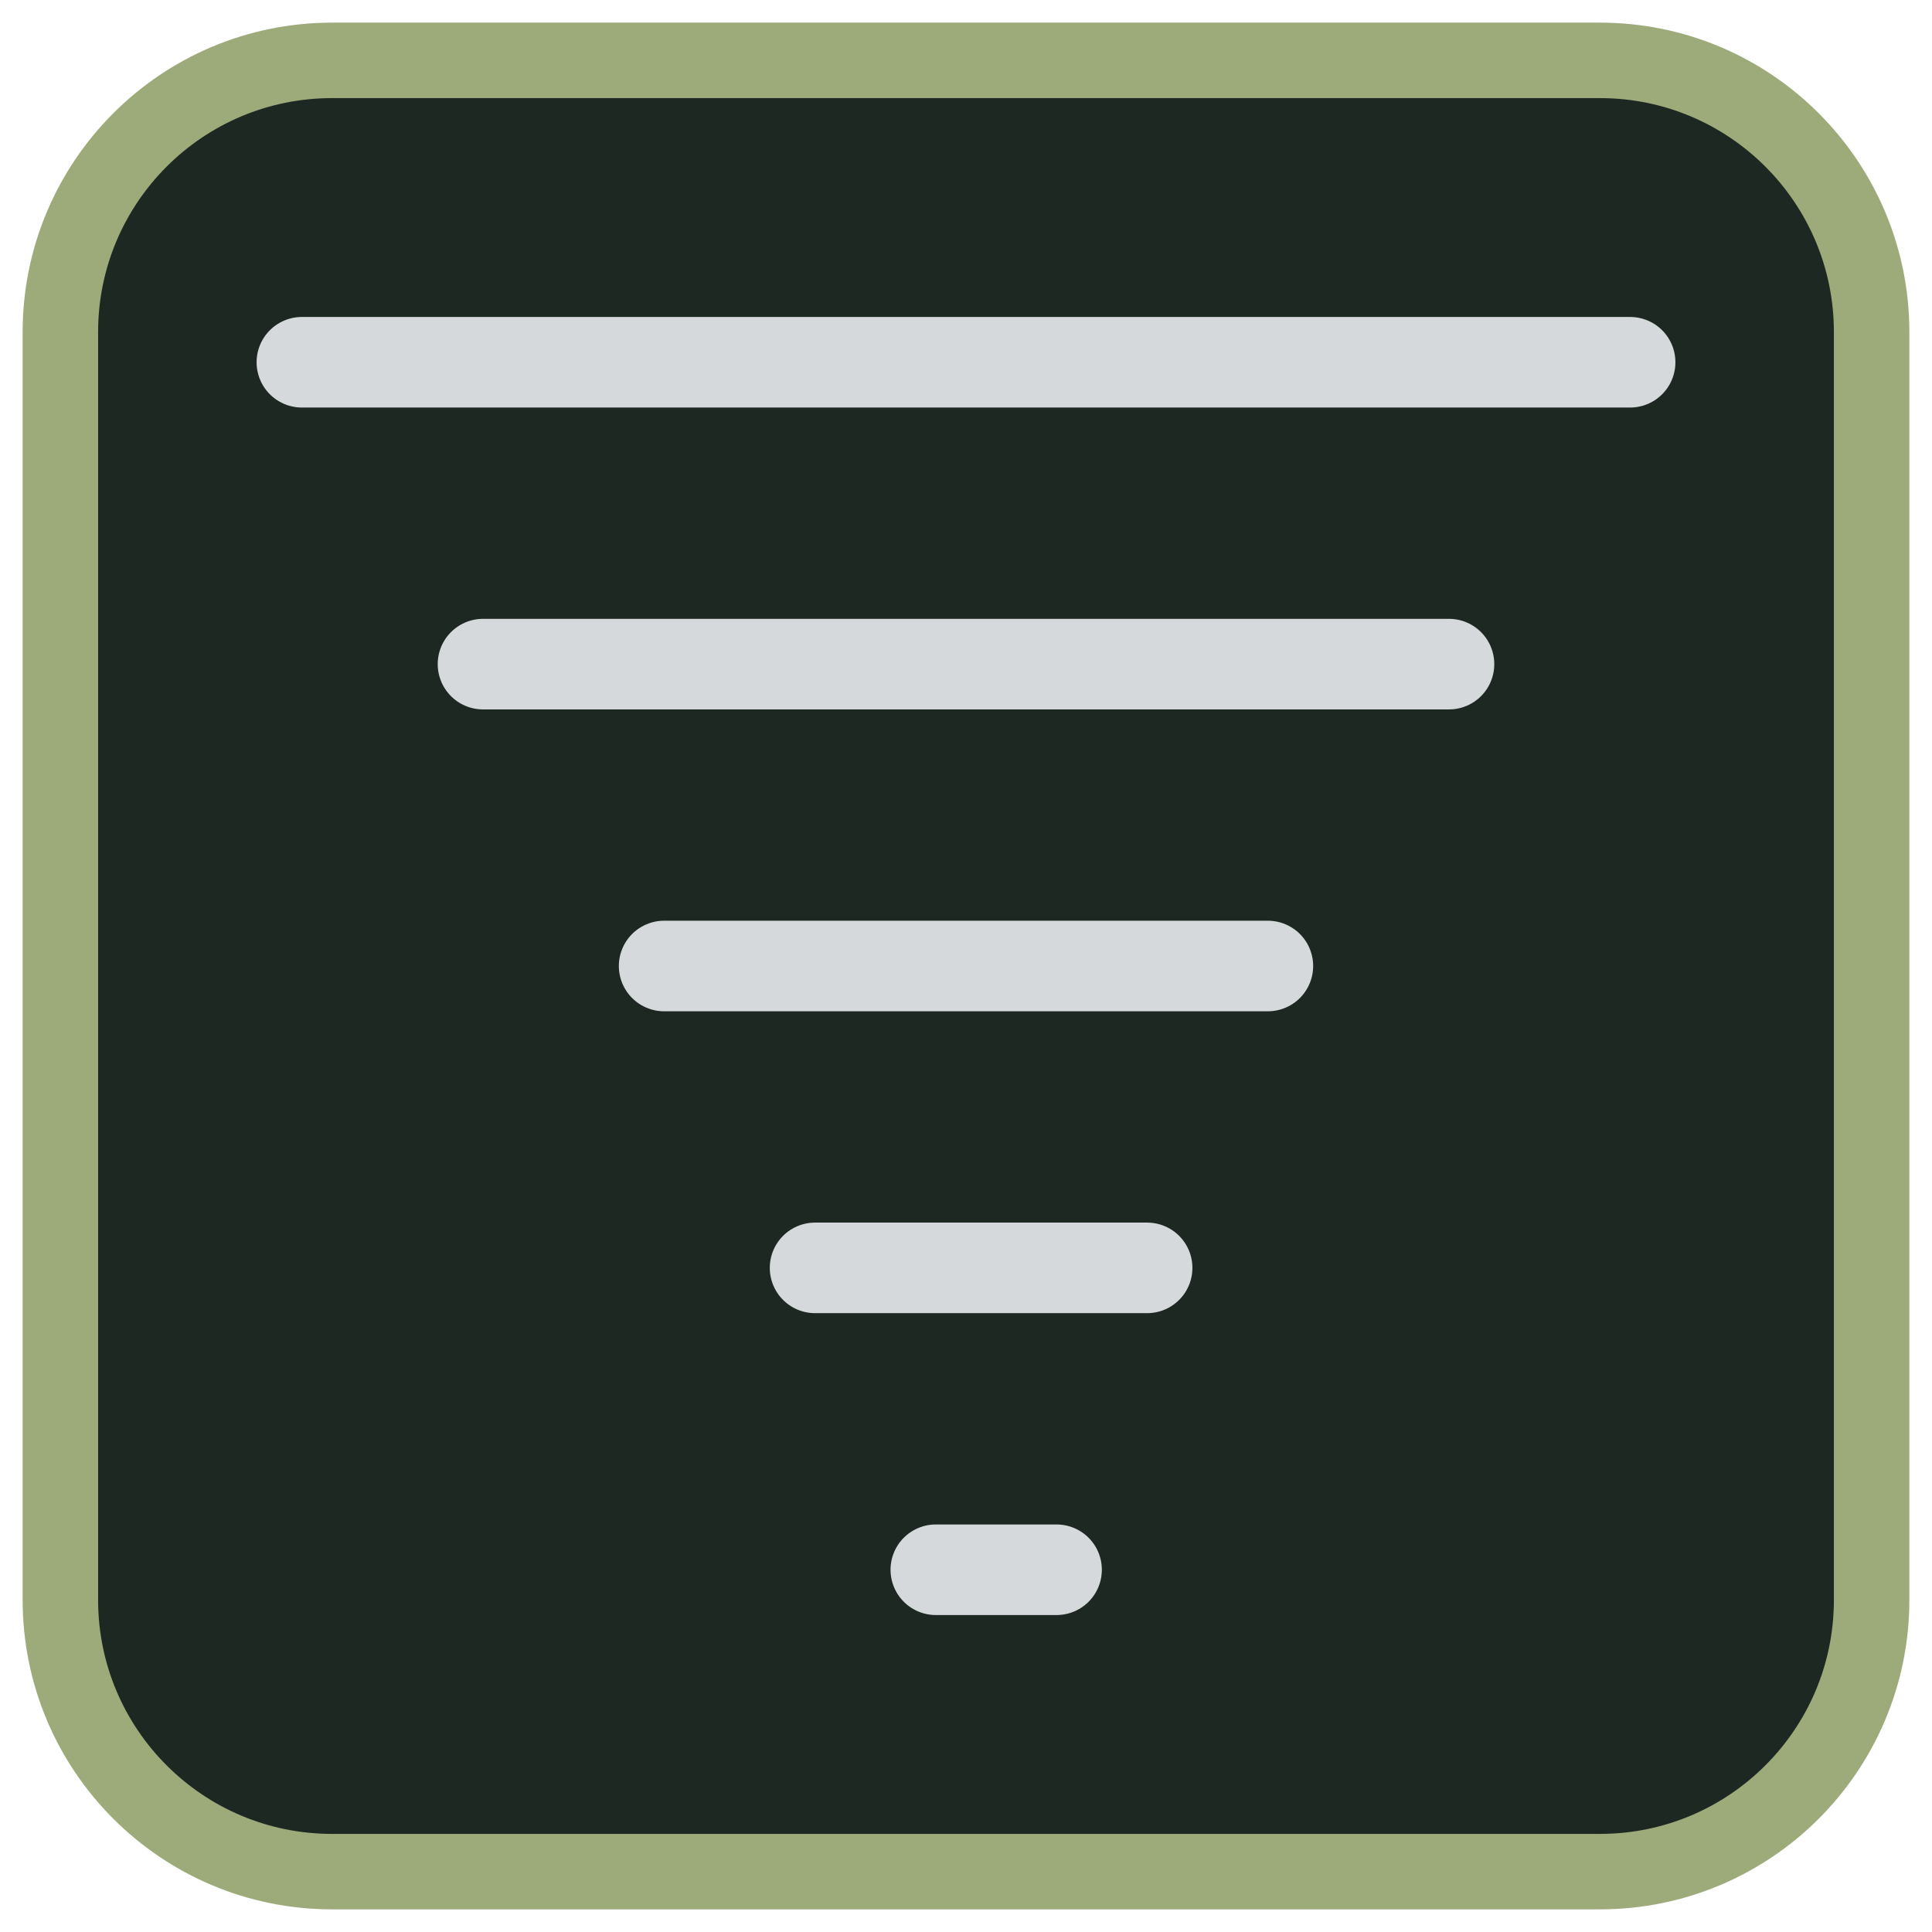
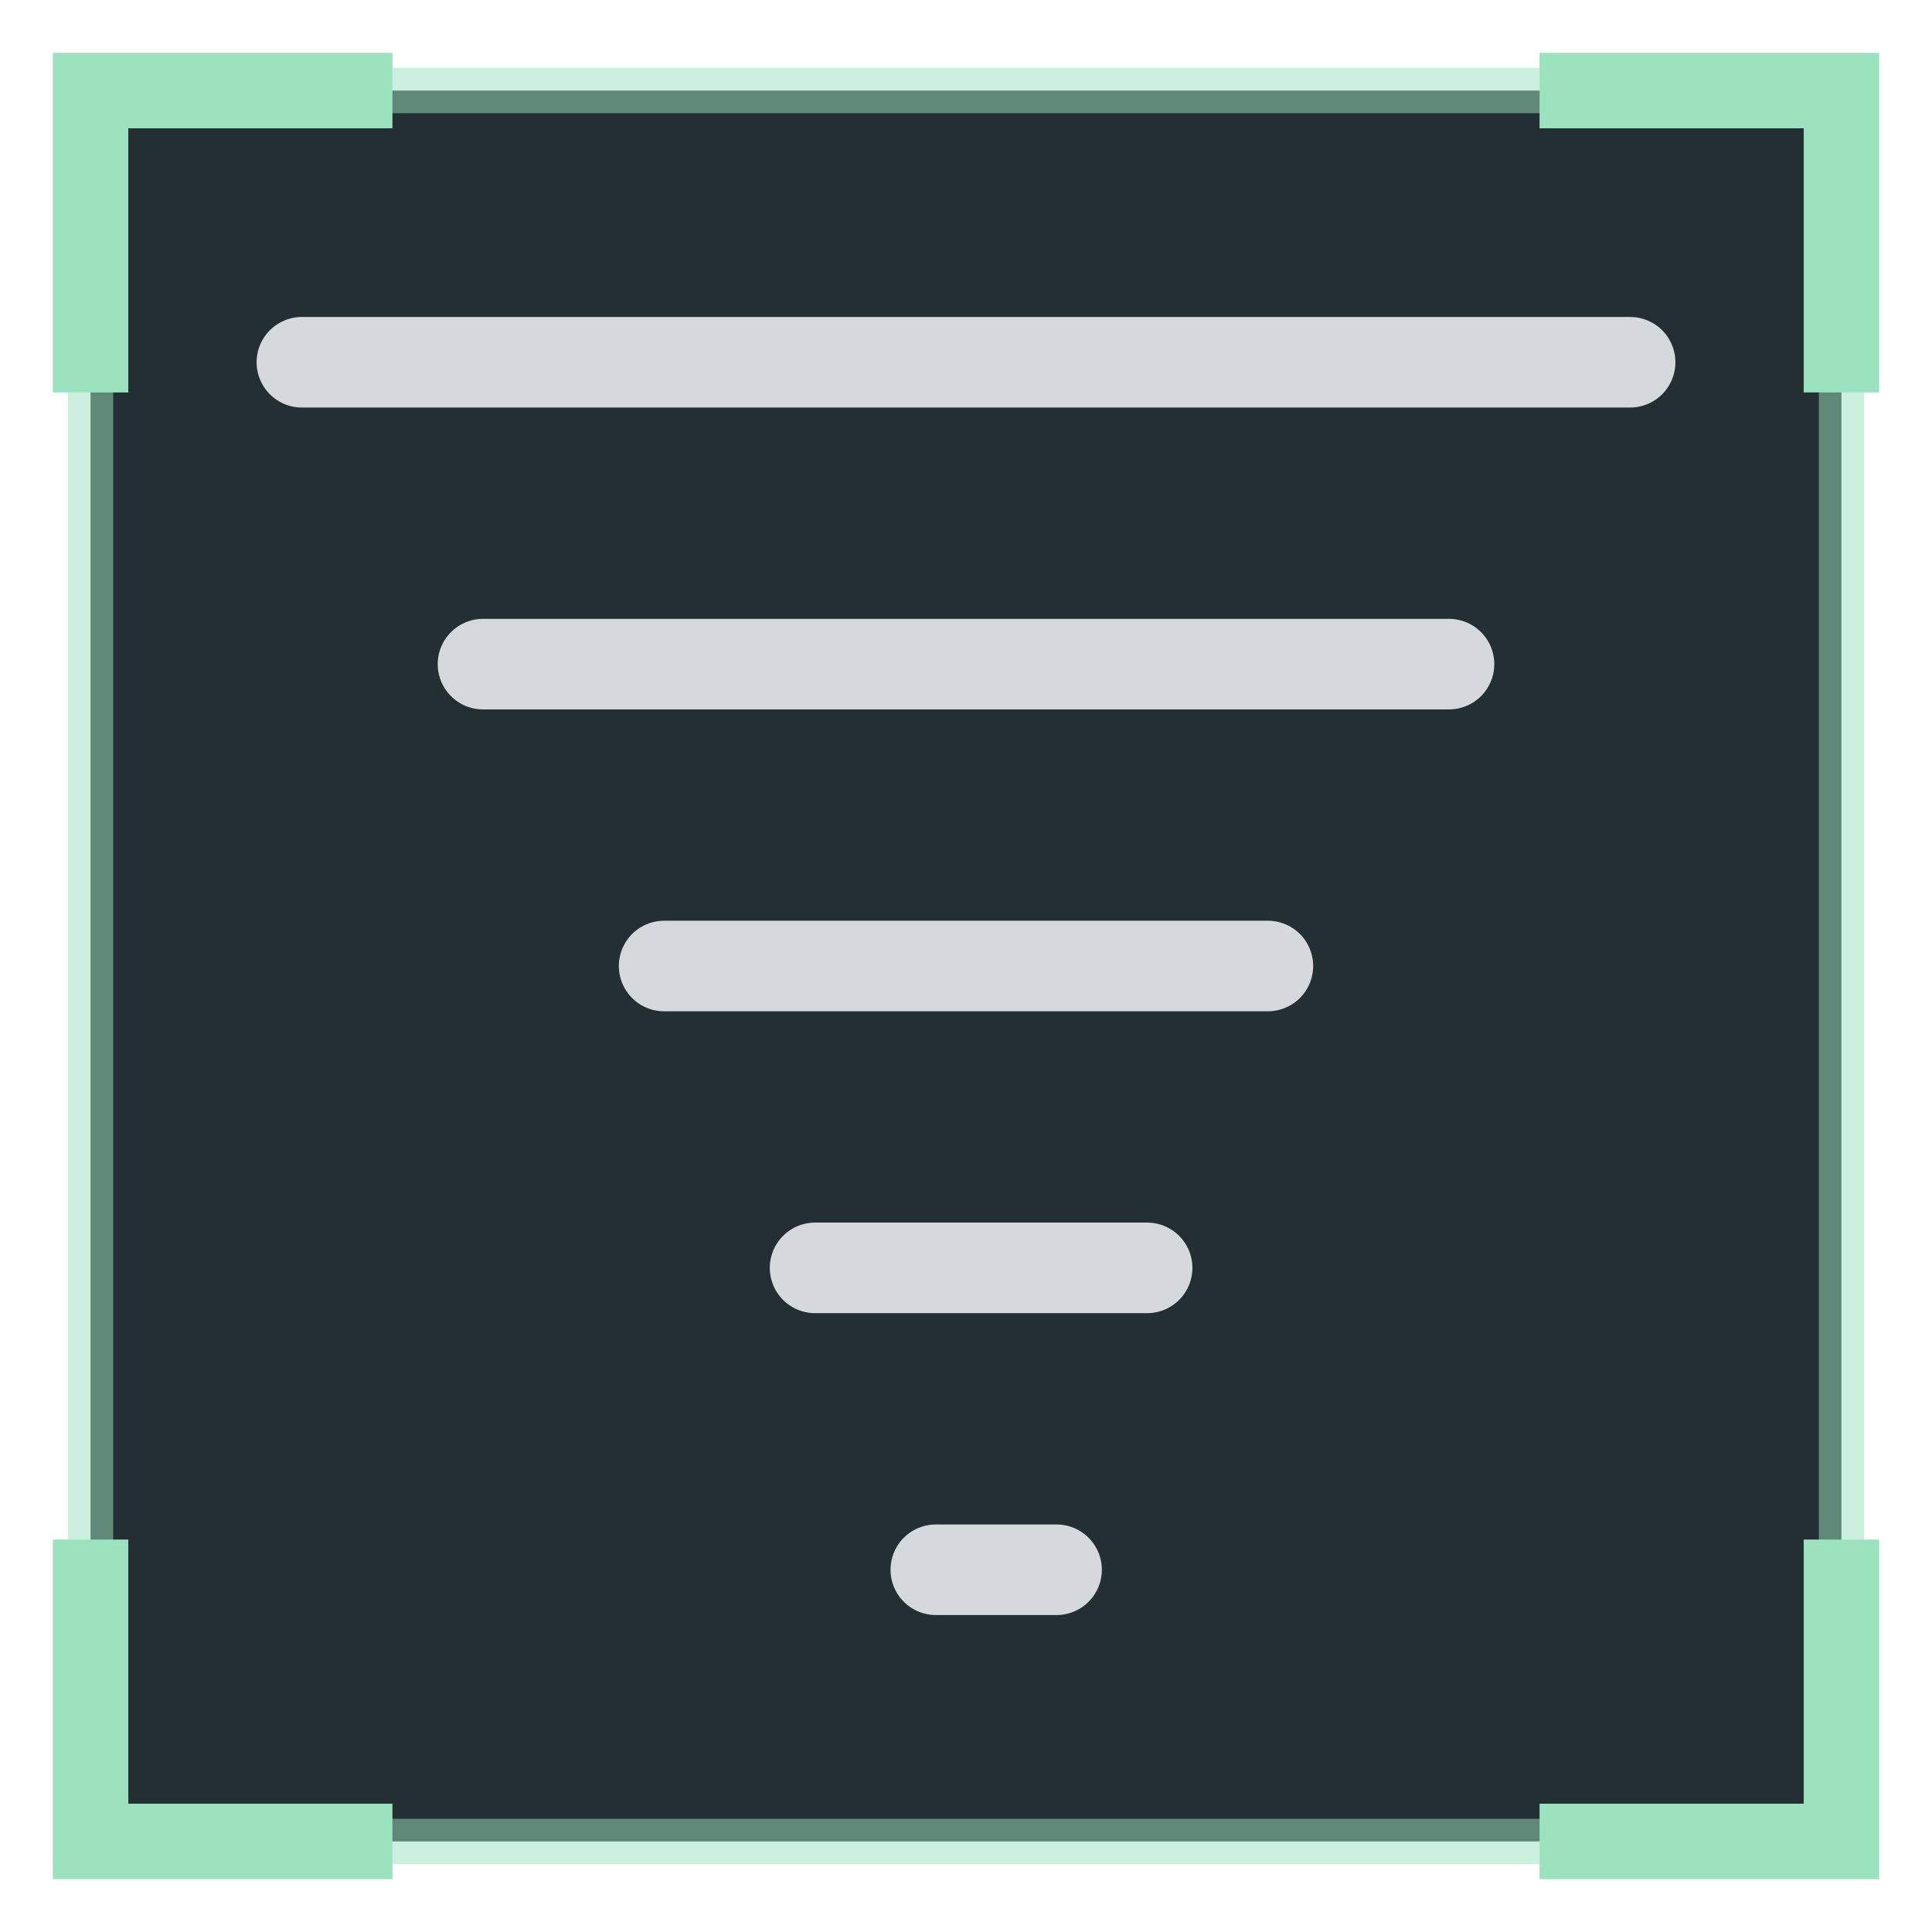
<svg xmlns="http://www.w3.org/2000/svg" viewBox="0 0 64 64" width="128" height="128">
-   <rect x="2" y="2" width="60" height="60" rx="9" fill="#1e2822" stroke="#9daa7a" stroke-width="2.5" />
+   <rect x="3" y="3" width="58" height="58" fill="#07141a" fill-opacity=".88" stroke="#9be3bf" stroke-opacity=".5" stroke-width="1.5" />
+   <path d="M3 13V3h10M51 3h10v10M61 51v10H51M13 61H3V51" fill="none" stroke="#9be3bf" stroke-width="2.5" />
  <g stroke="#d6d9db" stroke-width="3" fill="none" stroke-linecap="round">
    <path d="M10 12H54M16 22H48M22 32H42M27 42H38M31 52H35" />
  </g>
</svg>
